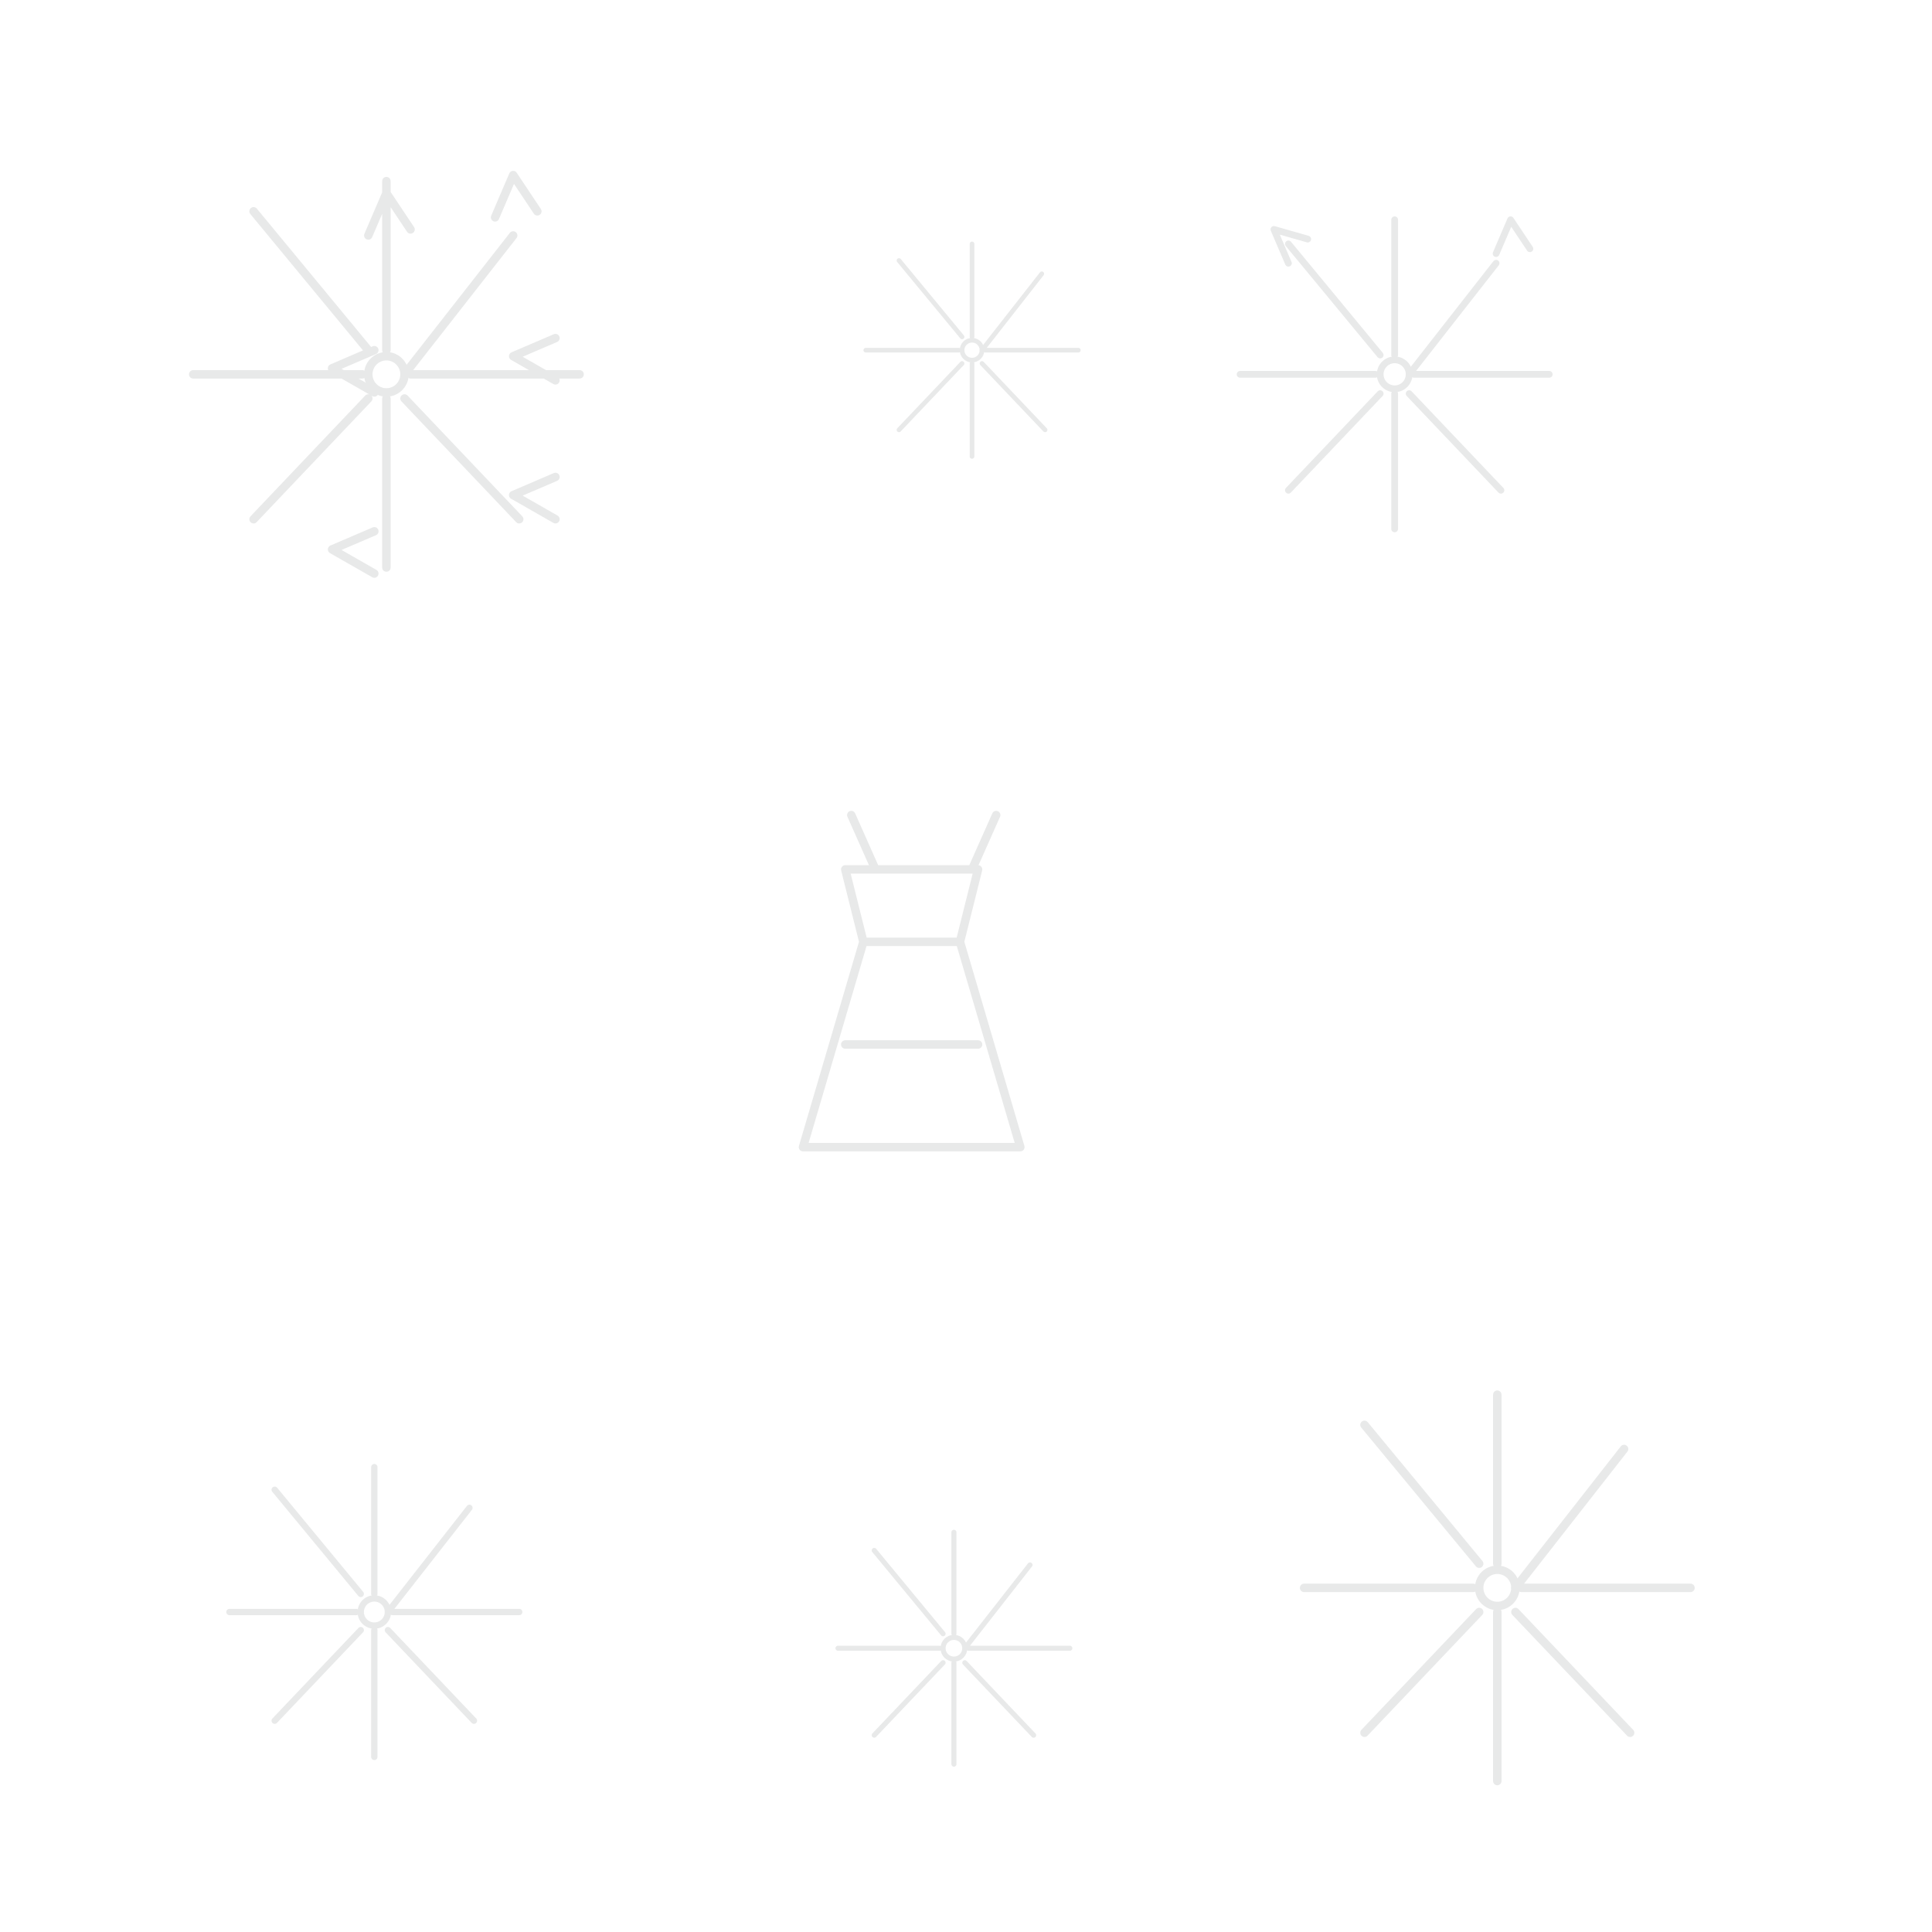
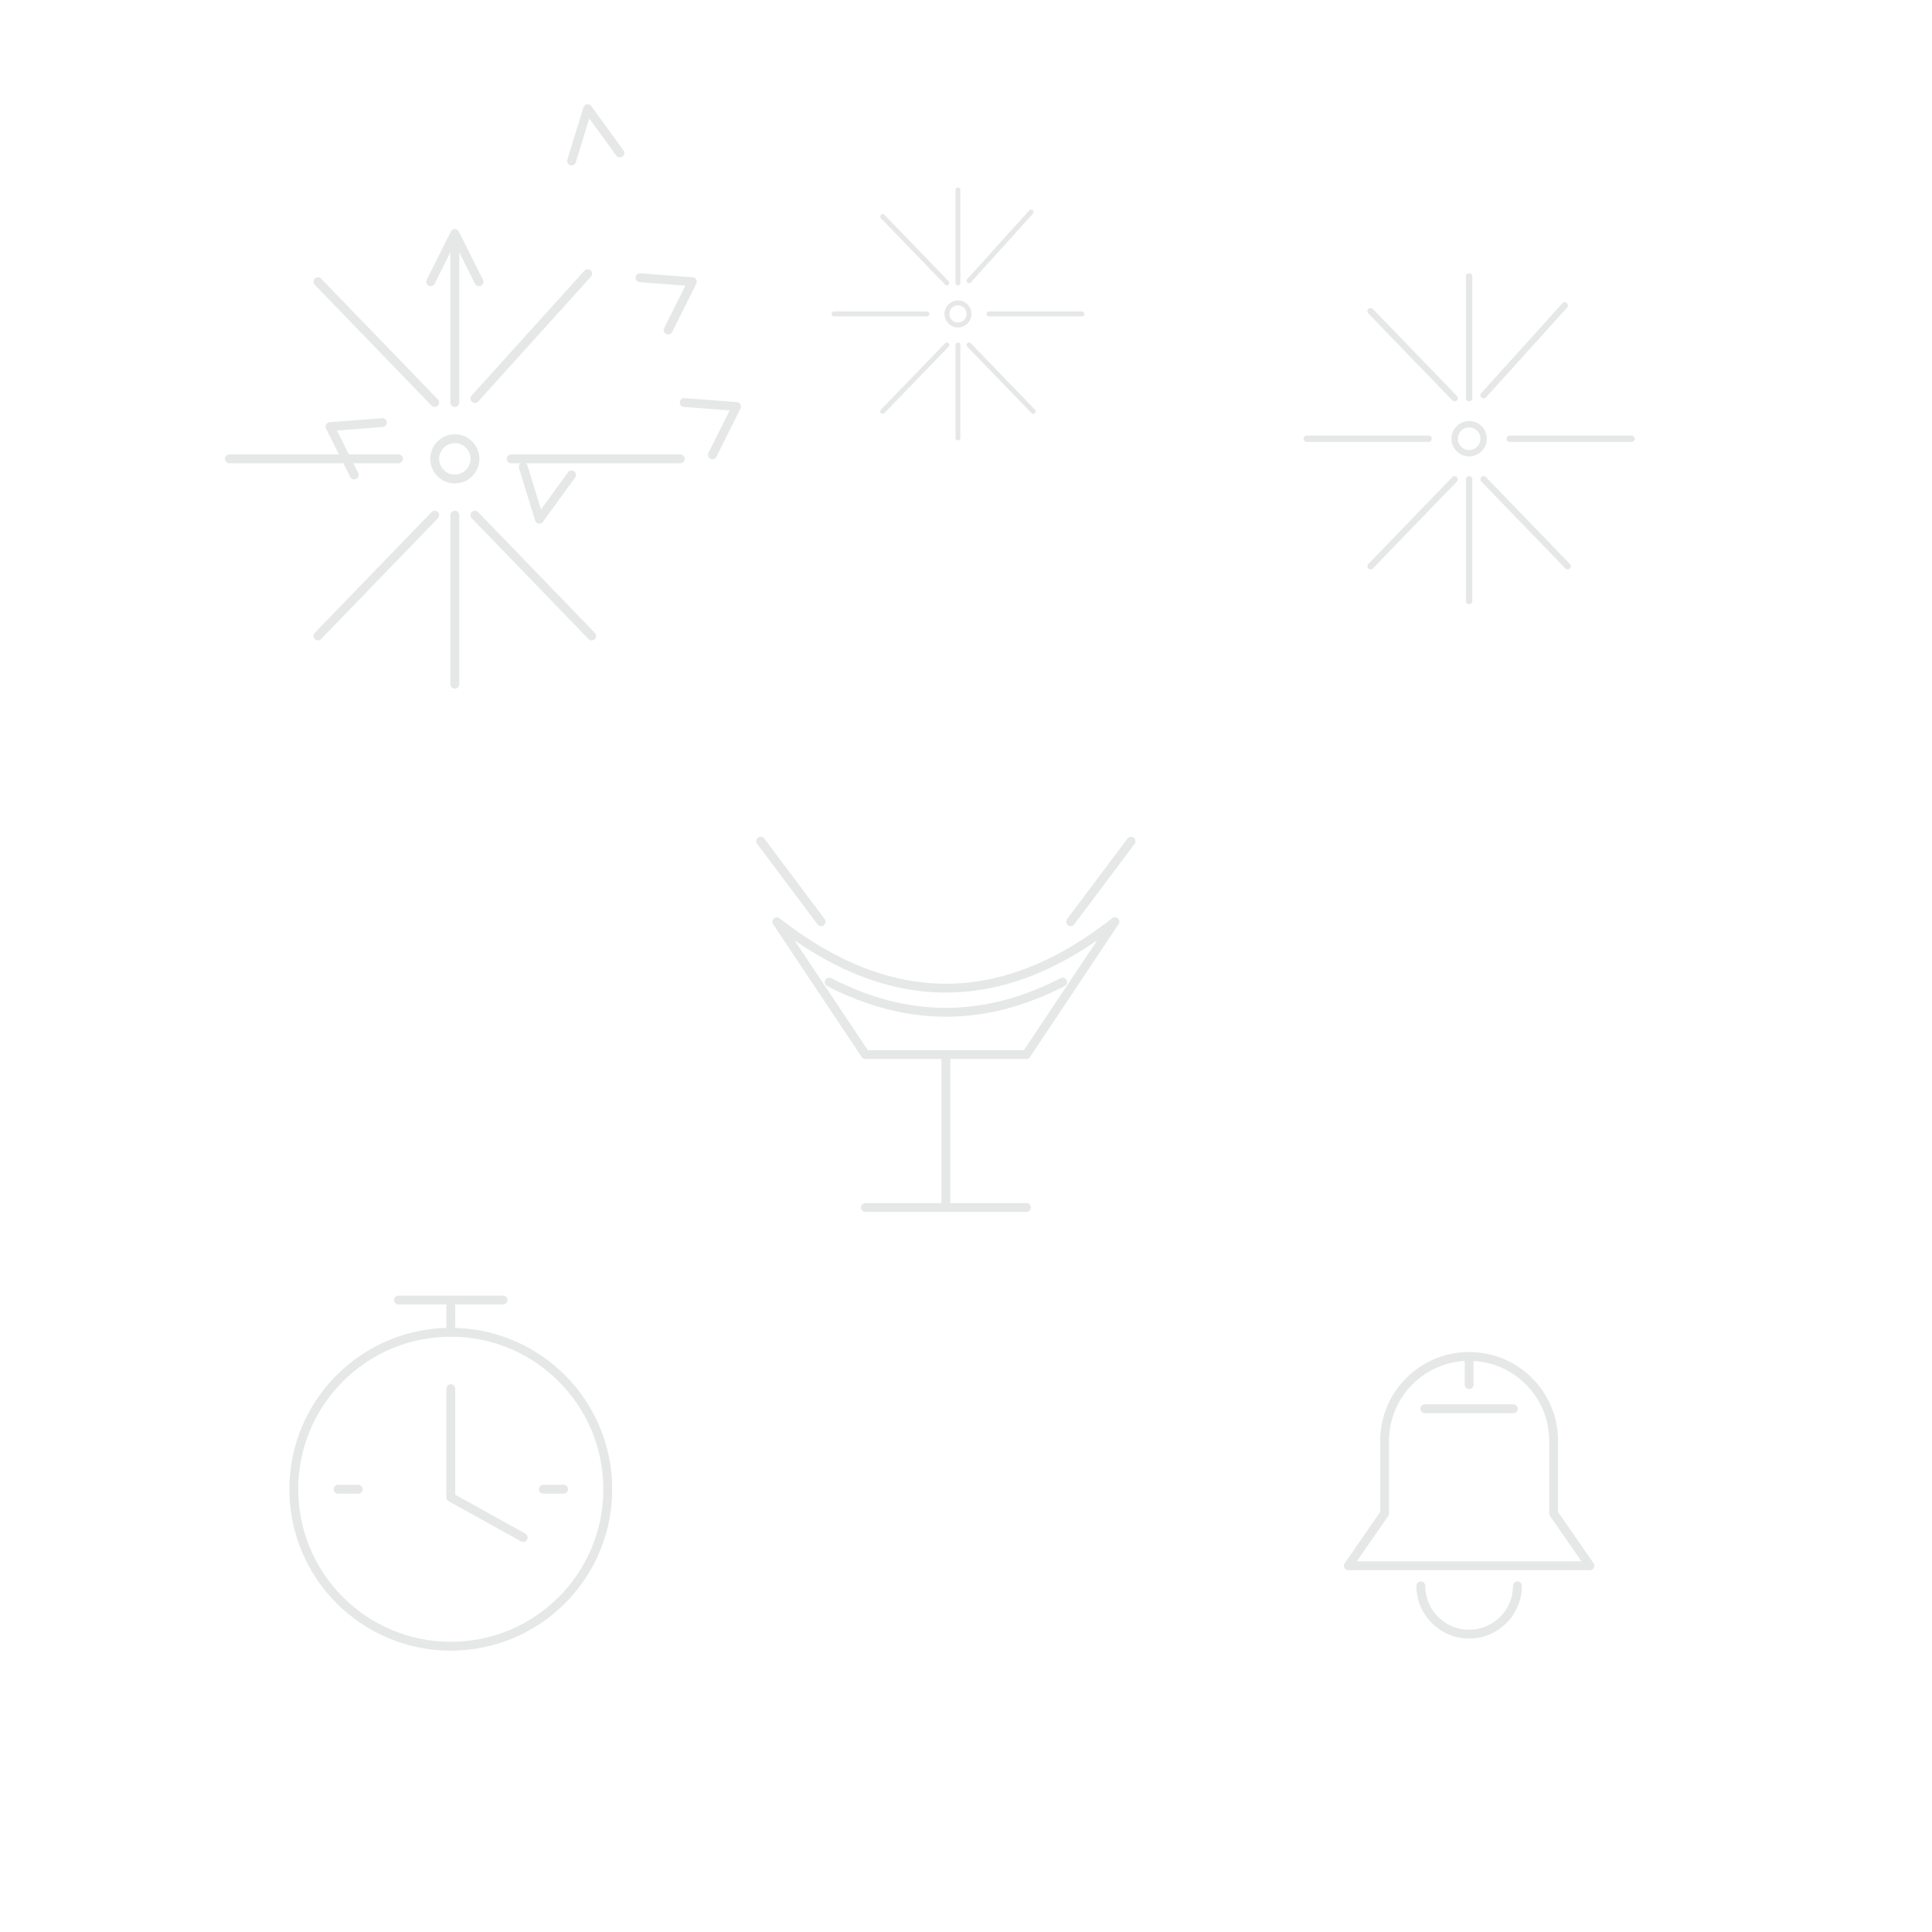
- <svg xmlns="http://www.w3.org/2000/svg" width="320" height="320" viewBox="0 0 320 320">
-   <g fill="none" stroke="#808686" opacity=".18" stroke-width="1.4" stroke-linecap="round" stroke-linejoin="round">
-     <g transform="translate(64 62)">
-       <circle r="3" />
-       <path d="M0-4v-28m3 32 18-23M4 0h28M3 4l19 20M0 4v28M-3 4l-19 20M-4 0h-28M-3-4l-19-23M0-30l-3 7m3-7 4 6m17-9-3 7m3-7 4 6m-4 24 7-3m-7 3 7 4m-7 19 7-3m-7 3 7 4m-37 5 7-3m-7 3 7 4m-7-34 7-3m-7 3 7 4" />
+ <svg xmlns="http://www.w3.org/2000/svg" width="480" height="480" viewBox="0 0 480 480">
+   <g fill="none" stroke="#808686" stroke-width="2.2" stroke-linecap="round" stroke-linejoin="round" opacity=".2">
+     <g transform="translate(113 114)">
+       <circle r="5" />
+       <path d="M0-14v-42m5 41 28-31M14 0h42M5 14l29 30M0 14v42M-5 14l-29 30M-14 0h-42M-5-14l-29-30M0-56l-6 12m6-12 6 12m27-43-4 13m4-13 8 11m18 32-13-1m13 1-6 12m17 19-13-1m13 1-6 12m-43 16-4-13m4 13 8-11m-60-12 13-1m-13 1 6 12" />
    </g>
-     <g transform="translate(231 62) scale(.8)">
-       <circle r="3" />
-       <path d="M0-4v-28m3 32 18-23M4 0h28M3 4l19 20M0 4v28M-3 4l-19 20M-4 0h-28M-3-4l-19-23m-3-3 7 2m-7-2 3 7m46-9-3 7m3-7 4 6" />
+     <g transform="translate(365 109) scale(.72)">
+       <circle r="5" />
+       <path d="M0-14v-42m5 41 28-31M14 0h42M5 14l29 30M0 14v42M-5 14l-29 30M-14 0h-42M-5-14l-29-30" />
    </g>
-     <g transform="translate(151 166)">
-       <path d="M-11-22h22L8-10l10 34H-18L-8-10ZM-8-10H8M-6-22l-4-9m20 9 4-9M-11 7H11M-18 24h36" />
+     <g transform="translate(235 254)">
+       <path d="M-42-25Q0 8 42-25L20 8H-20Z M0 8v38M-20 46h40M-31-25l-15-20m77 20 15-20" />
+       <path d="M-29-10q29 15 58 0" />
    </g>
-     <g transform="translate(62 267) scale(.75)">
-       <circle r="3" />
-       <path d="M0-4v-28m3 32 18-23M4 0h28M3 4l19 20M0 4v28M-3 4l-19 20M-4 0h-28M-3-4l-19-23" />
+     <g transform="translate(112 370)">
+       <circle r="39" />
+       <path d="M0-25v27l18 10M-13-47h26m-13 0v8M-28 0h5m46 0h5" />
    </g>
-     <g transform="translate(248 263)">
-       <circle r="3" />
-       <path d="M0-4v-28m3 32 18-23M4 0h28M3 4l19 20M0 4v28M-3 4l-19 20M-4 0h-28M-3-4l-19-23" />
+     <g transform="translate(365 365)">
+       <path d="M-30 24h60l-9-13V-7a21 21 0 0 0-42 0v18ZM-12 29a12 12 0 0 0 24 0M-11-15h22M0-28v7" />
    </g>
-     <g transform="translate(161 58) scale(.55)">
-       <circle r="3" />
-       <path d="M0-4v-28m3 32 18-23M4 0h28M3 4l19 20M0 4v28M-3 4l-19 20M-4 0h-28M-3-4l-19-23" />
-     </g>
-     <g transform="translate(158 273) scale(.6)">
-       <circle r="3" />
-       <path d="M0-4v-28m3 32 18-23M4 0h28M3 4l19 20M0 4v28M-3 4l-19 20M-4 0h-28M-3-4l-19-23" />
+     <g transform="translate(238 78) scale(.55)">
+       <circle r="5" />
+       <path d="M0-14v-42m5 41 28-31M14 0h42M5 14l29 30M0 14v42M-5 14l-29 30M-14 0h-42M-5-14l-29-30" />
    </g>
  </g>
</svg>
